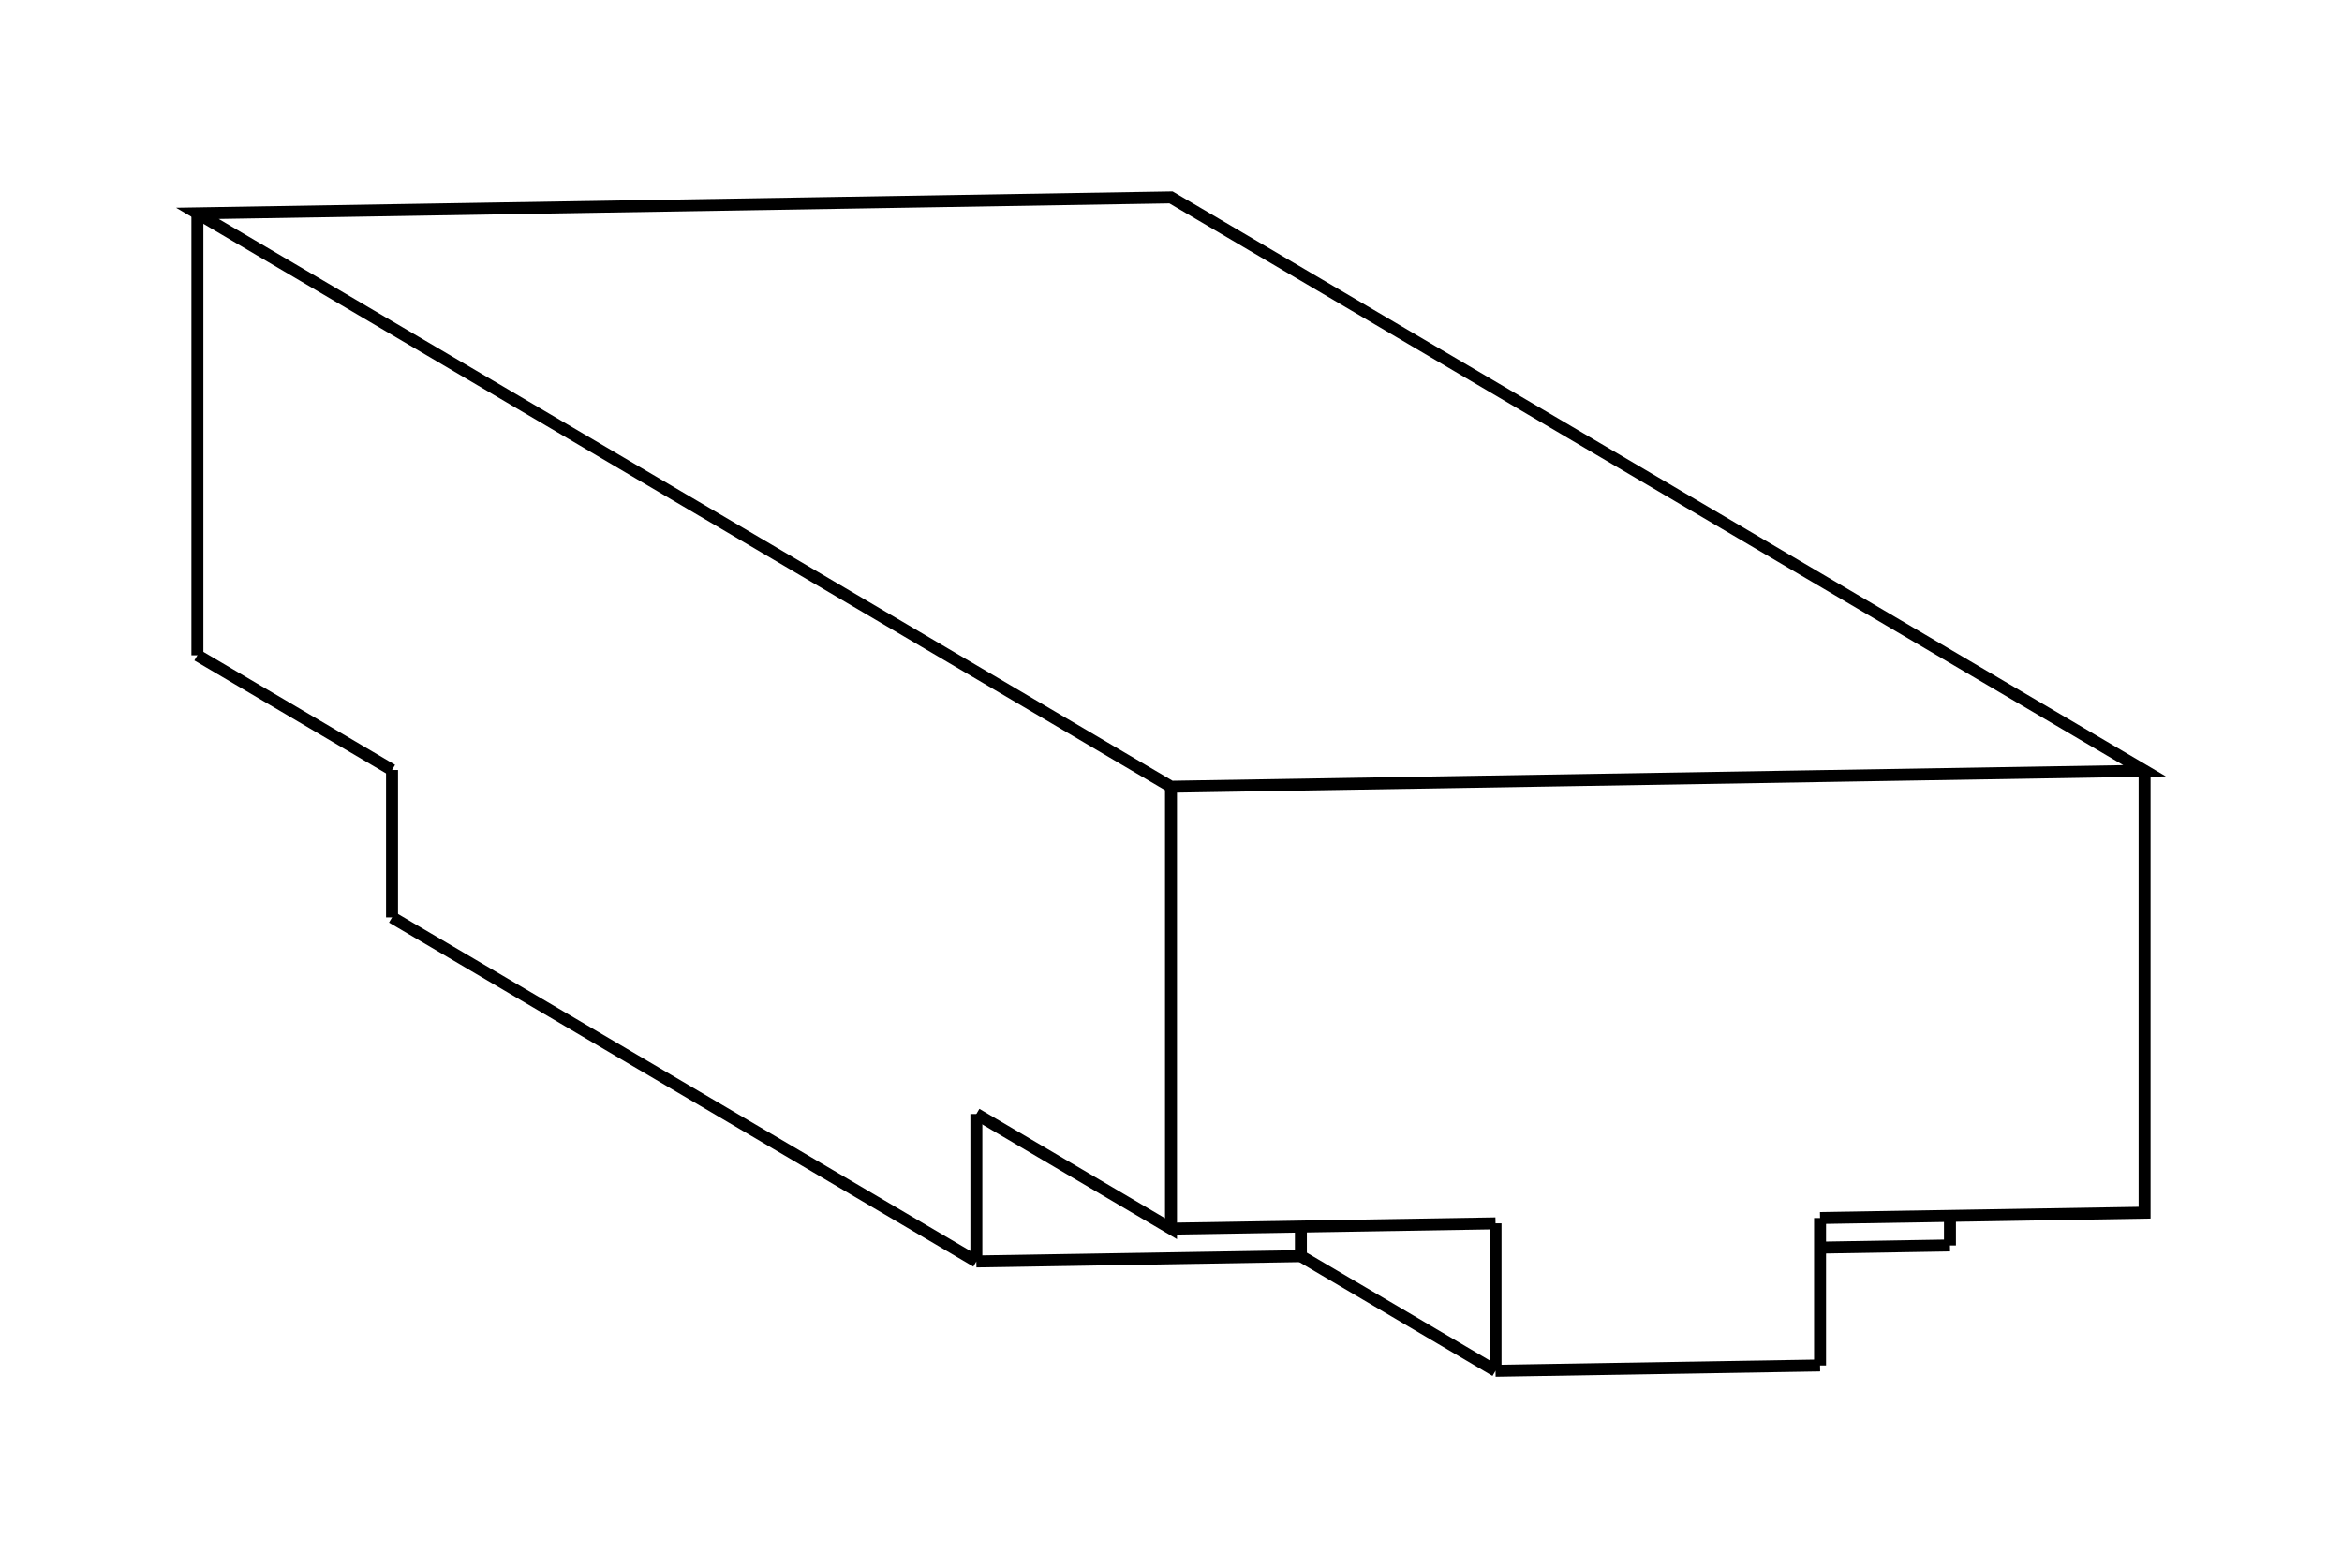
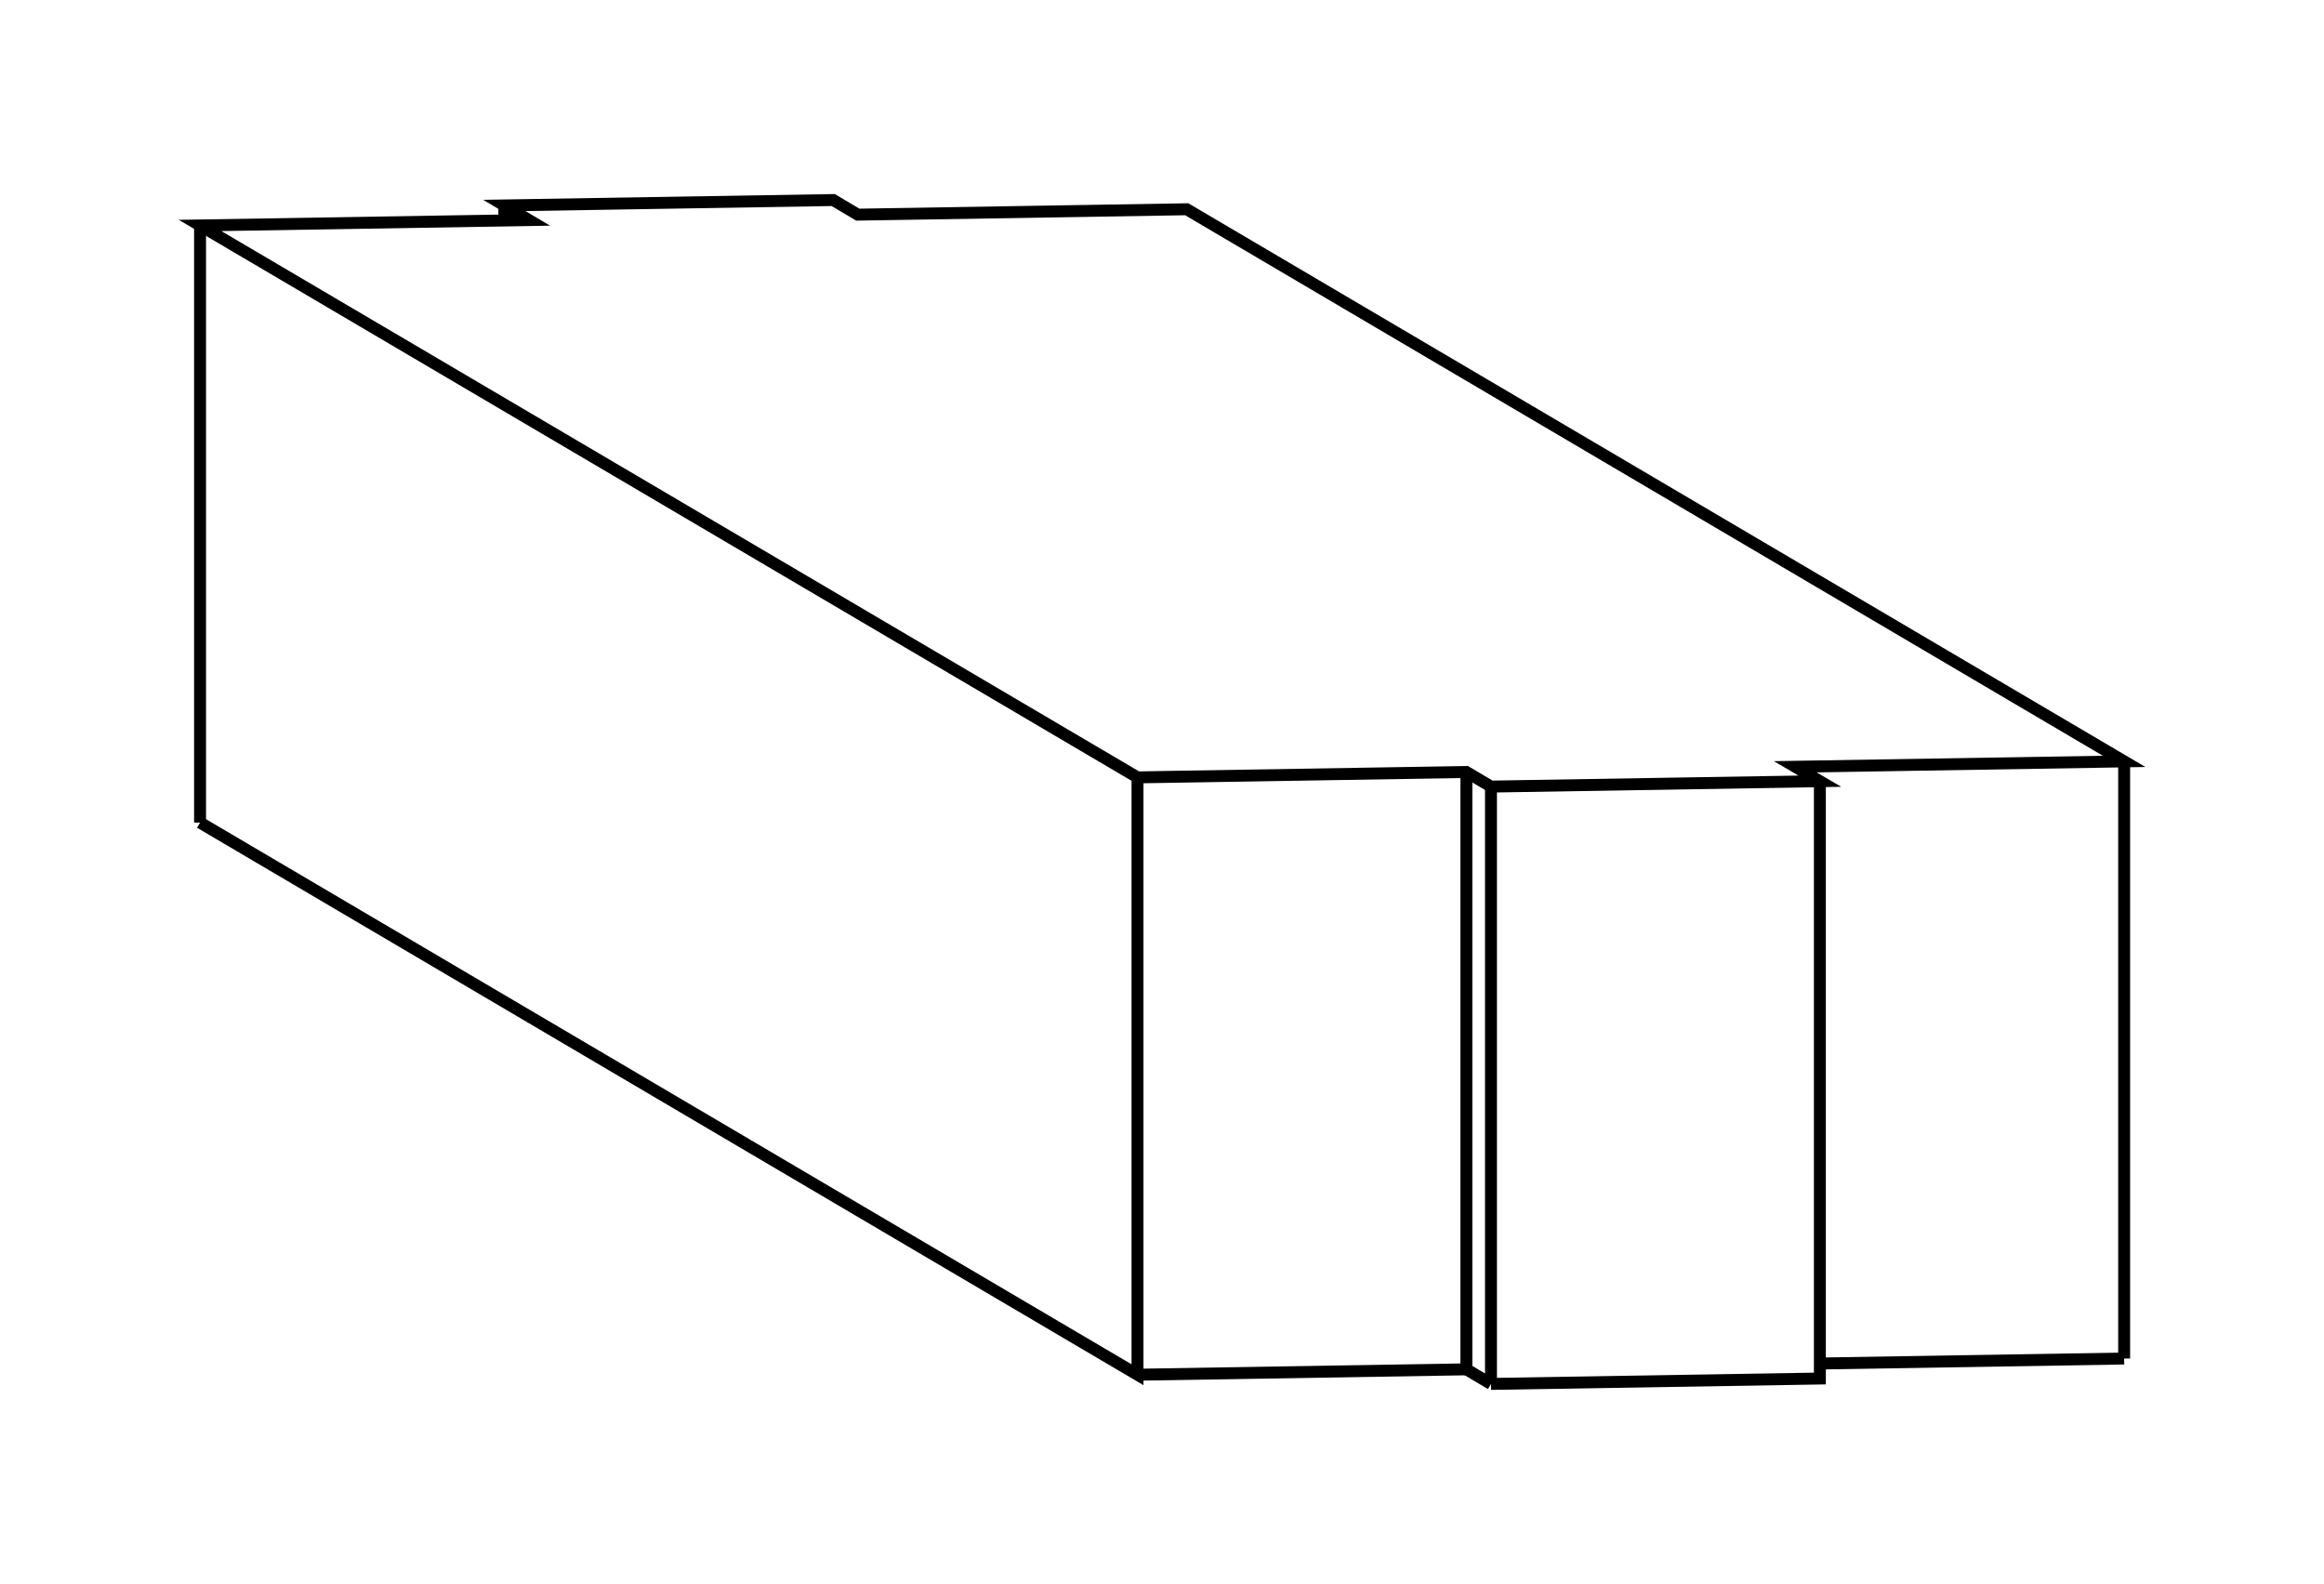
- <svg xmlns="http://www.w3.org/2000/svg" version="1.1" viewBox="-5.932 -3.986 11.864 7.944" fill="none" stroke="black" stroke-width="0.6%" vector-effect="non-scaling-stroke">
-   <path d="M -4.932 -0.666 L -3.946 -0.085" />
-   <path d="M -3.946 0.662 L -3.946 -0.085" />
-   <path d="M -3.946 0.662 L -0.986 2.405" />
-   <path d="M -0.986 1.658 L -0.986 2.405" />
-   <path d="M -0.986 1.658 L 0 2.239 L 0 0 L 4.932 -0.081 L 0 -2.986 L -4.932 -2.905 L 0 0" />
-   <path d="M -4.932 -0.666 L -4.932 -2.905" />
-   <path d="M 3.946 2.324 L 3.288 2.335" />
-   <path d="M 1.644 2.959 L 3.288 2.932" />
-   <path d="M 1.644 2.959 L 0.658 2.378 L 0.658 2.228" />
-   <path d="M 0.658 2.378 L -0.986 2.405" />
-   <path d="M 0 2.239 L 1.644 2.212" />
-   <path d="M 1.644 2.959 L 1.644 2.212" />
-   <path d="M 3.288 2.185 L 3.288 2.932" />
-   <path d="M 3.288 2.185 L 4.932 2.158 L 4.932 -0.081" />
-   <path d="M 3.946 2.324 L 3.946 2.175" />
+ <svg xmlns="http://www.w3.org/2000/svg" version="1.1" viewBox="-5.809 -3.959 11.617 7.917" fill="none" stroke="black" stroke-width="0.6%" vector-effect="non-scaling-stroke">
+   <path d="M -4.809 0.153 L -0.123 2.913 L -0.123 -0.073 L 1.521 -0.1 L 1.644 -0.027 L 3.288 -0.054 L 3.165 -0.126 L 4.809 -0.153 L 0.123 -2.913 L -1.521 -2.886 L -1.644 -2.959 L -3.288 -2.932 L -3.165 -2.859 L -4.809 -2.832 L -0.123 -0.073" />
+   <path d="M -4.809 0.153 L -4.809 -2.832" />
+   <path d="M 4.809 2.832 L 3.288 2.857" />
+   <path d="M 1.644 2.959 L 3.288 2.932 L 3.288 -0.054" />
+   <path d="M 1.644 2.959 L 1.521 2.886 L 1.521 -0.1" />
+   <path d="M 1.521 2.886 L -0.123 2.913" />
+   <path d="M -3.288 -2.857 L -3.288 -2.932" />
+   <path d="M 4.809 2.832 L 4.809 -0.153" />
+   <path d="M 1.644 2.959 L 1.644 -0.027" />
</svg>
